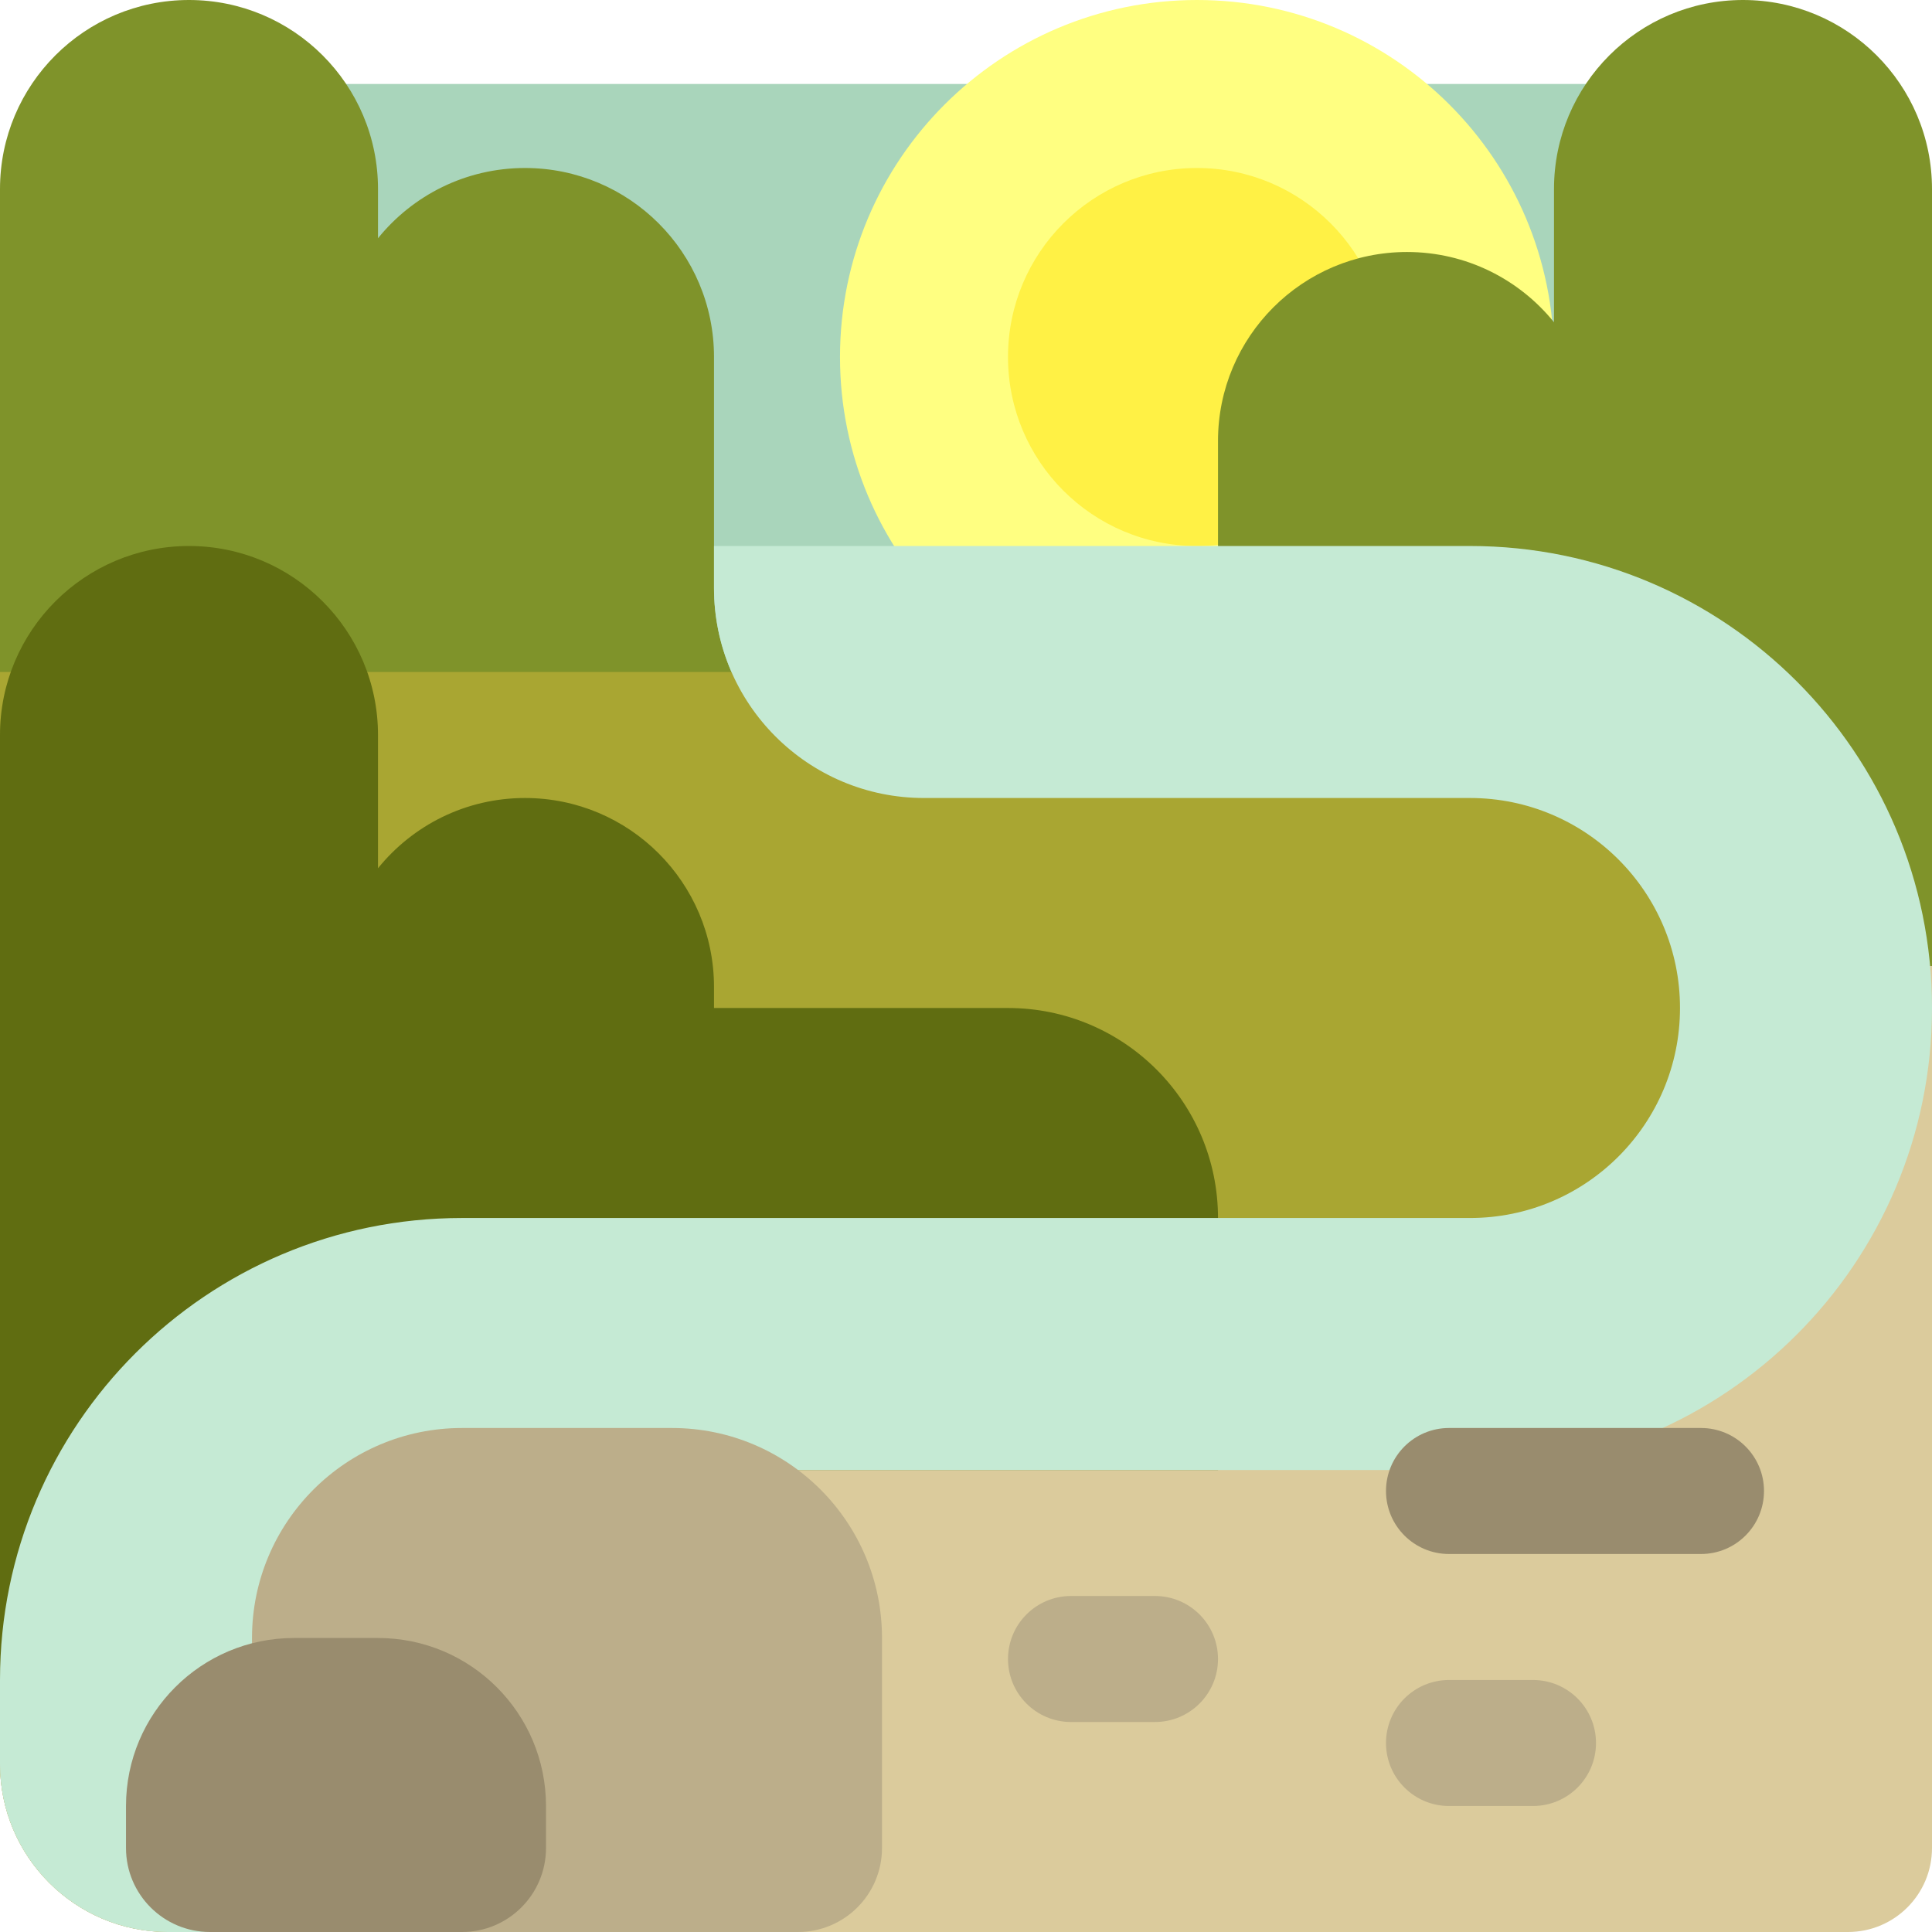
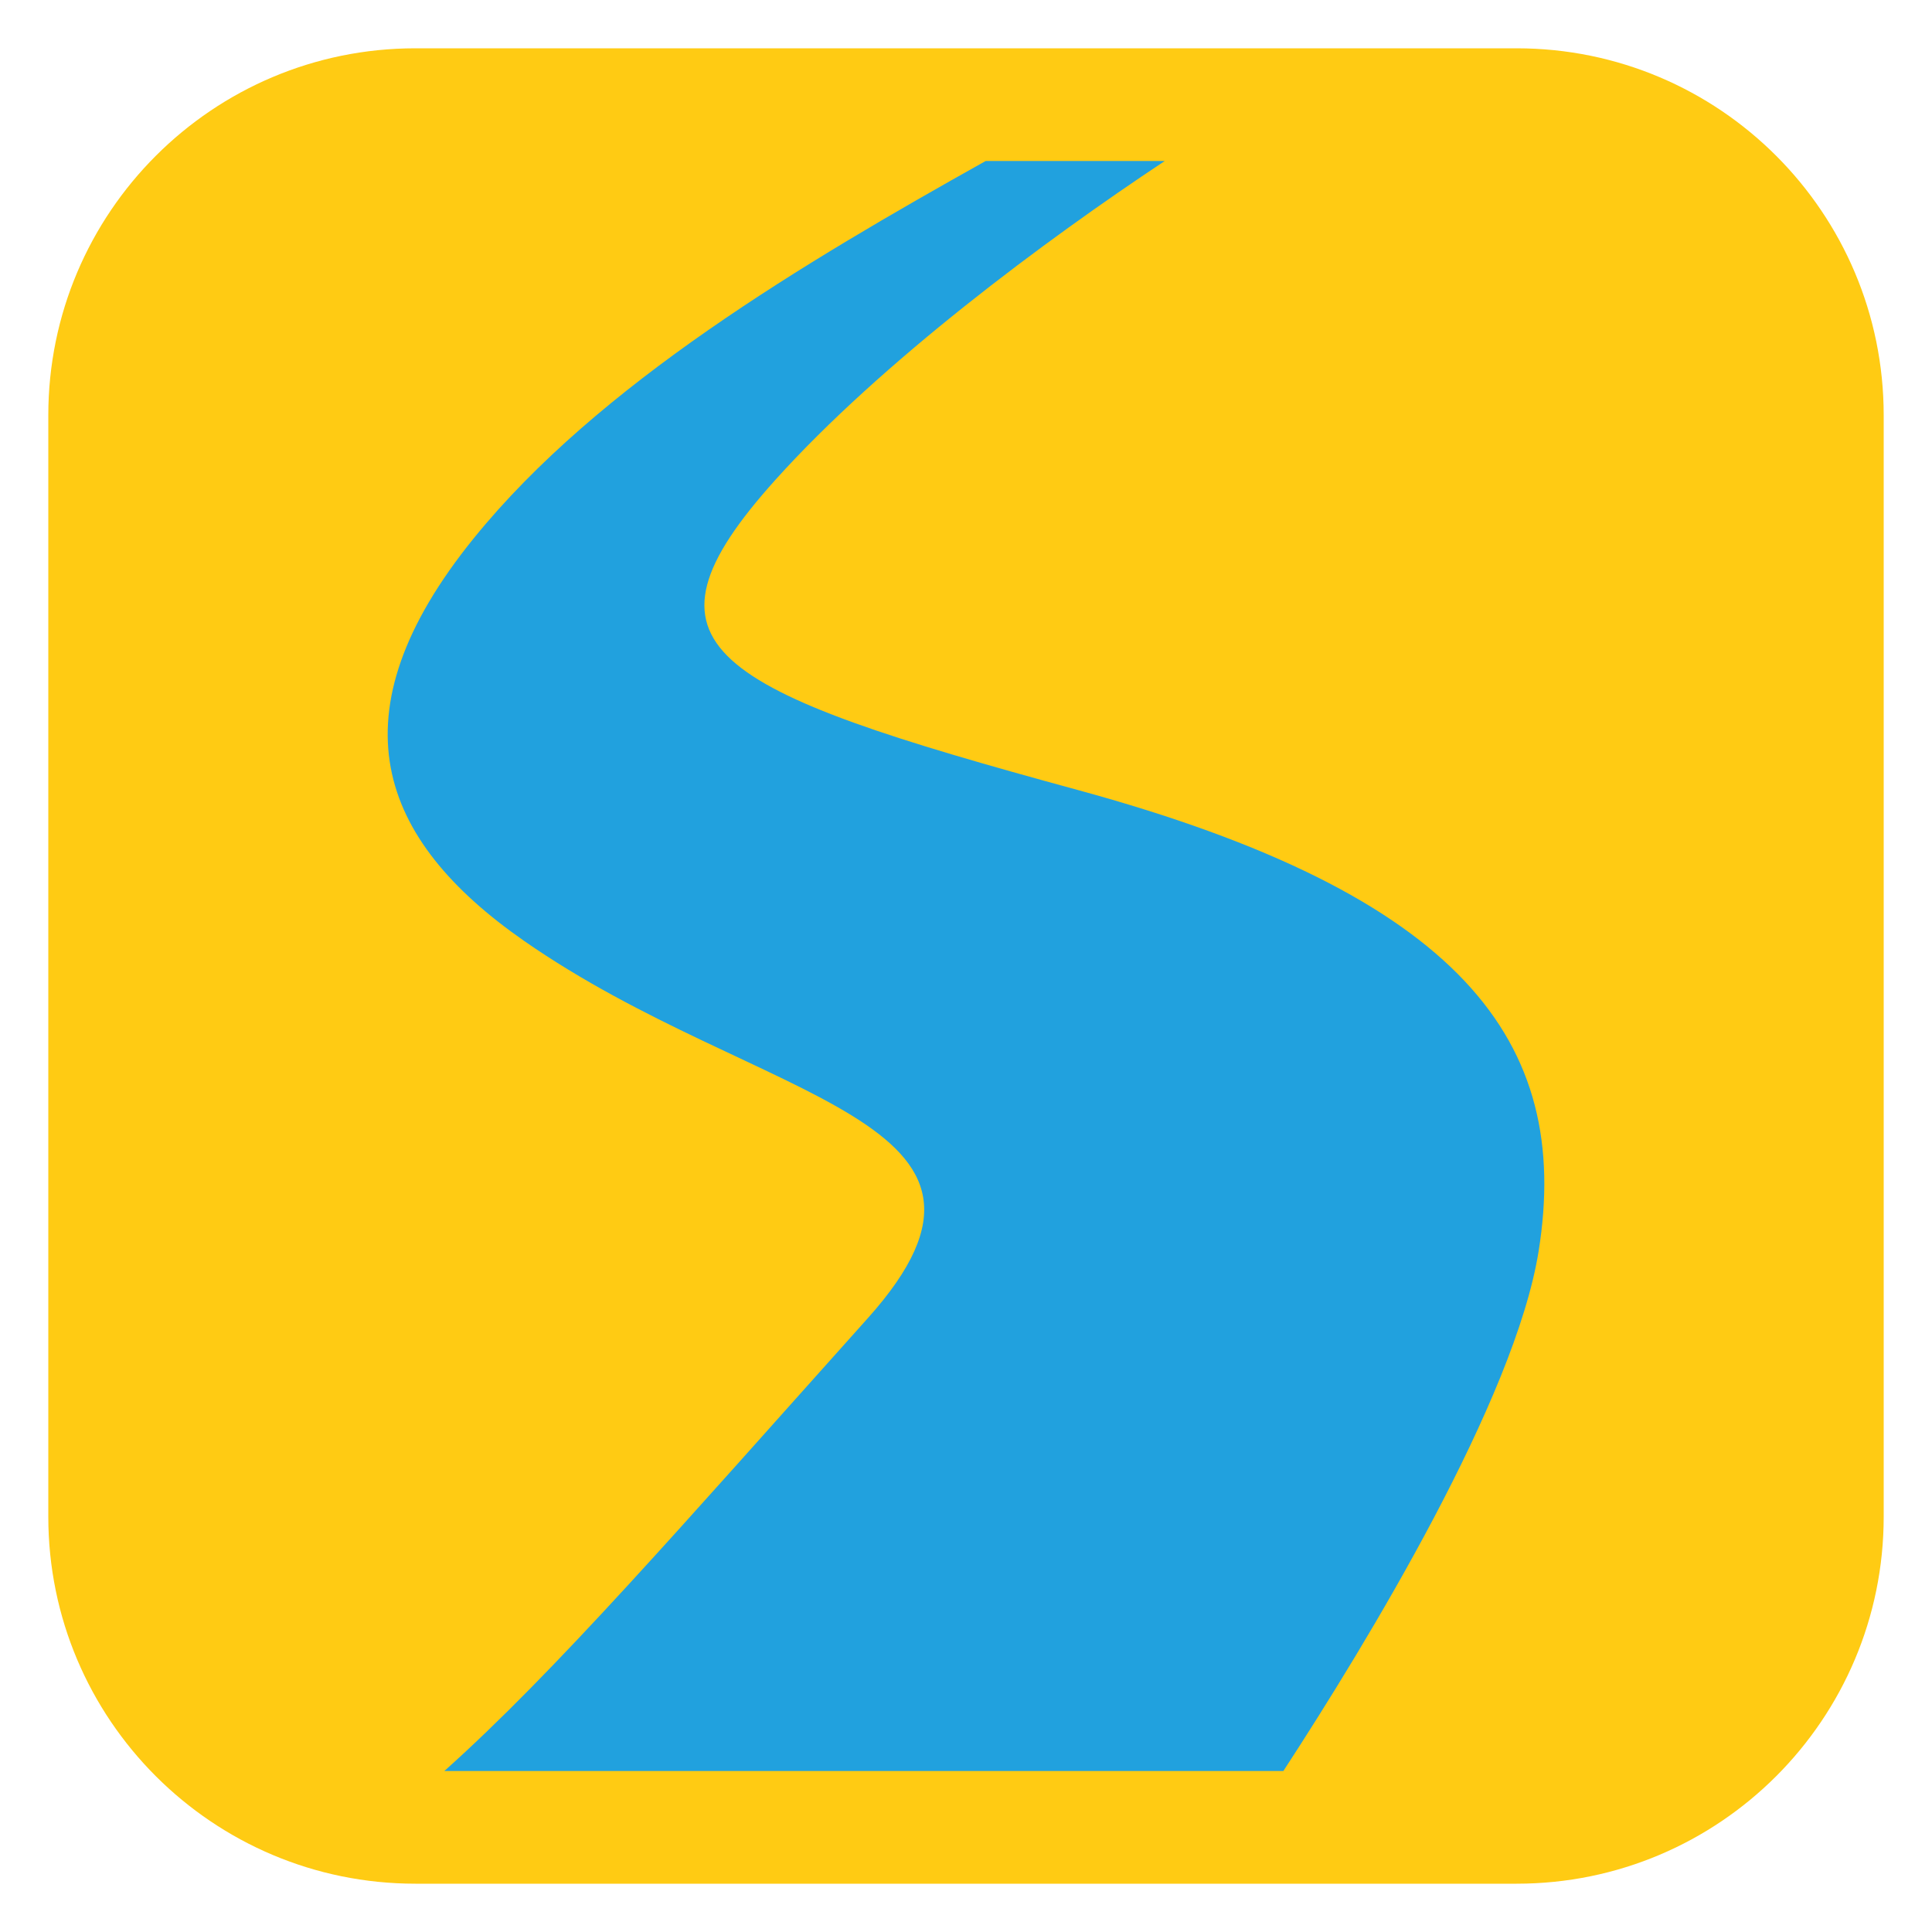
- <svg xmlns="http://www.w3.org/2000/svg" height="800px" width="800px" version="1.1" id="Layer_1" viewBox="0 0 512 512" xml:space="preserve">
-   <path style="fill:#A9D5BB;" d="M445.217,489.739H66.783c-24.588,0-44.522-19.934-44.522-44.522V66.783  c0-24.588,19.933-44.522,44.522-44.522h378.435c24.588,0,44.522,19.933,44.522,44.522v378.435  C489.739,469.806,469.806,489.739,445.217,489.739z" />
-   <path style="fill:#FFFF81;" d="M411.826,94.609c0,52.251-42.358,94.609-94.609,94.609s-94.609-42.358-94.609-94.609  S264.967,0,317.217,0S411.826,42.358,411.826,94.609z" />
-   <path style="fill:#FFF145;" d="M367.304,94.609c0,27.662-22.424,50.087-50.087,50.087s-50.087-22.424-50.087-50.087  s22.424-50.087,50.087-50.087S367.304,66.946,367.304,94.609z" />
-   <path style="fill:#7F932A;" d="M512,50.087v161.391V256v211.478C512,492.066,492.066,512,467.478,512H44.522  C19.933,512,0,492.066,0,467.478v-256V50.087C0,22.424,22.424,0,50.087,0l0,0c27.662,0,50.087,22.424,50.087,50.087V63.14  c9.183-11.353,23.218-18.618,38.957-18.618l0,0c27.662,0,50.087,22.424,50.087,50.087v61.217c0,30.736,24.917,55.652,55.652,55.652  h77.913v-33.391v-33.391V116.87c0-27.662,22.424-50.087,50.087-50.087l0,0c15.738,0,29.774,7.265,38.957,18.618V50.087  C411.826,22.424,434.251,0,461.913,0l0,0C489.576,0,512,22.424,512,50.087z" />
-   <path style="fill:#DBCB9C;" d="M512,489.739c0,12.295-9.966,22.261-22.261,22.261H44.522C19.933,512,0,492.066,0,467.478V356.174  h411.826L478.609,256H512V489.739z" />
-   <path style="fill:#A9A632;" d="M456.348,244.87v22.261c0,36.883-29.9,66.783-66.783,66.783H0V178.087h389.565  C426.448,178.087,456.348,207.987,456.348,244.87z" />
-   <path style="fill:#606D11;" d="M322.783,389.565H70.122l-54.599,60.665C10.064,456.297,0,452.434,0,444.274V194.783  c0-27.662,22.424-50.087,50.087-50.087l0,0c27.662,0,50.087,22.424,50.087,50.087v35.314c9.183-11.353,23.218-18.618,38.957-18.618  l0,0c27.662,0,50.087,22.424,50.087,50.087v5.565h77.913c30.736,0,55.652,24.917,55.652,55.652V389.565z" />
-   <path style="fill:#C5EAD4;" d="M389.565,144.696C457.184,144.696,512,199.512,512,267.13l0,0  c0,67.618-54.816,122.435-122.435,122.435h-267.13c-30.736,0-55.652,24.917-55.652,55.652V512H44.522  C19.933,512,0,492.066,0,467.478v-22.261c0-67.618,54.816-122.435,122.435-122.435h267.13c30.736,0,55.652-24.917,55.652-55.652l0,0  c0-30.736-24.917-55.652-55.652-55.652H244.87c-30.736,0-55.652-24.917-55.652-55.652v-11.13H389.565z" />
-   <path style="fill:#BCAE8A;" d="M322.783,439.652L322.783,439.652c0,9.22-7.475,16.696-16.696,16.696h-22.261  c-9.22,0-16.696-7.475-16.696-16.696l0,0c0-9.22,7.475-16.696,16.696-16.696h22.261  C315.307,422.957,322.783,430.432,322.783,439.652z M406.261,445.217H384c-9.22,0-16.696,7.475-16.696,16.696l0,0  c0,9.22,7.475,16.696,16.696,16.696h22.261c9.22,0,16.696-7.475,16.696-16.696l0,0C422.957,452.693,415.481,445.217,406.261,445.217  z M178.087,378.435h-55.652c-30.736,0-55.652,24.917-55.652,55.652V512h144.696c12.295,0,22.261-9.966,22.261-22.261v-55.652  C233.739,403.351,208.823,378.435,178.087,378.435z" />
-   <path style="fill:#998C6E;" d="M467.478,395.13c0,9.22-7.475,16.696-16.696,16.696H384c-9.22,0-16.696-7.475-16.696-16.696  c0-9.22,7.475-16.696,16.696-16.696h66.783C460.003,378.435,467.478,385.91,467.478,395.13z M100.174,434.087H77.913  c-24.588,0-44.522,19.933-44.522,44.522v11.13c0,12.295,9.966,22.261,22.261,22.261h66.783c12.295,0,22.261-9.966,22.261-22.261  v-11.13C144.696,454.02,124.762,434.087,100.174,434.087z" />
+ <svg xmlns="http://www.w3.org/2000/svg" height="800px" width="800px" version="1.1" id="_x32_" viewBox="-51.2 -51.2 614.40 614.40" xml:space="preserve" fill="#21a1de">
+   <g id="SVGRepo_bgCarrier" stroke-width="0" transform="translate(12.8,12.8), scale(0.95)">
+     <rect x="-51.2" y="-51.2" width="614.40" height="614.40" rx="122.88" fill="#ffcb13" strokewidth="0" />
+   </g>
+   <g id="SVGRepo_tracerCarrier" stroke-linecap="round" stroke-linejoin="round" />
+   <g id="SVGRepo_iconCarrier">
+     <style type="text/css"> .st0{fill:#21a1de;} </style>
+     <g>
+       <path class="st0" d="M291.442,200c-117.336-32-144-45.328-96-98.664C229.09,63.953,281.02,25.313,319.208,0h-56.954 C204.63,32.25,139.122,70.984,99.442,120c-45.336,56-30.367,95.711,16,128c74.664,52,166.664,56,109.328,120 c-59.562,66.484-99.539,112.602-134.664,144h266.82c26.821-41.156,73.641-118.211,81.18-165.336 C448.77,280,413.692,233.344,291.442,200z" />
+     </g>
+   </g>
</svg>
